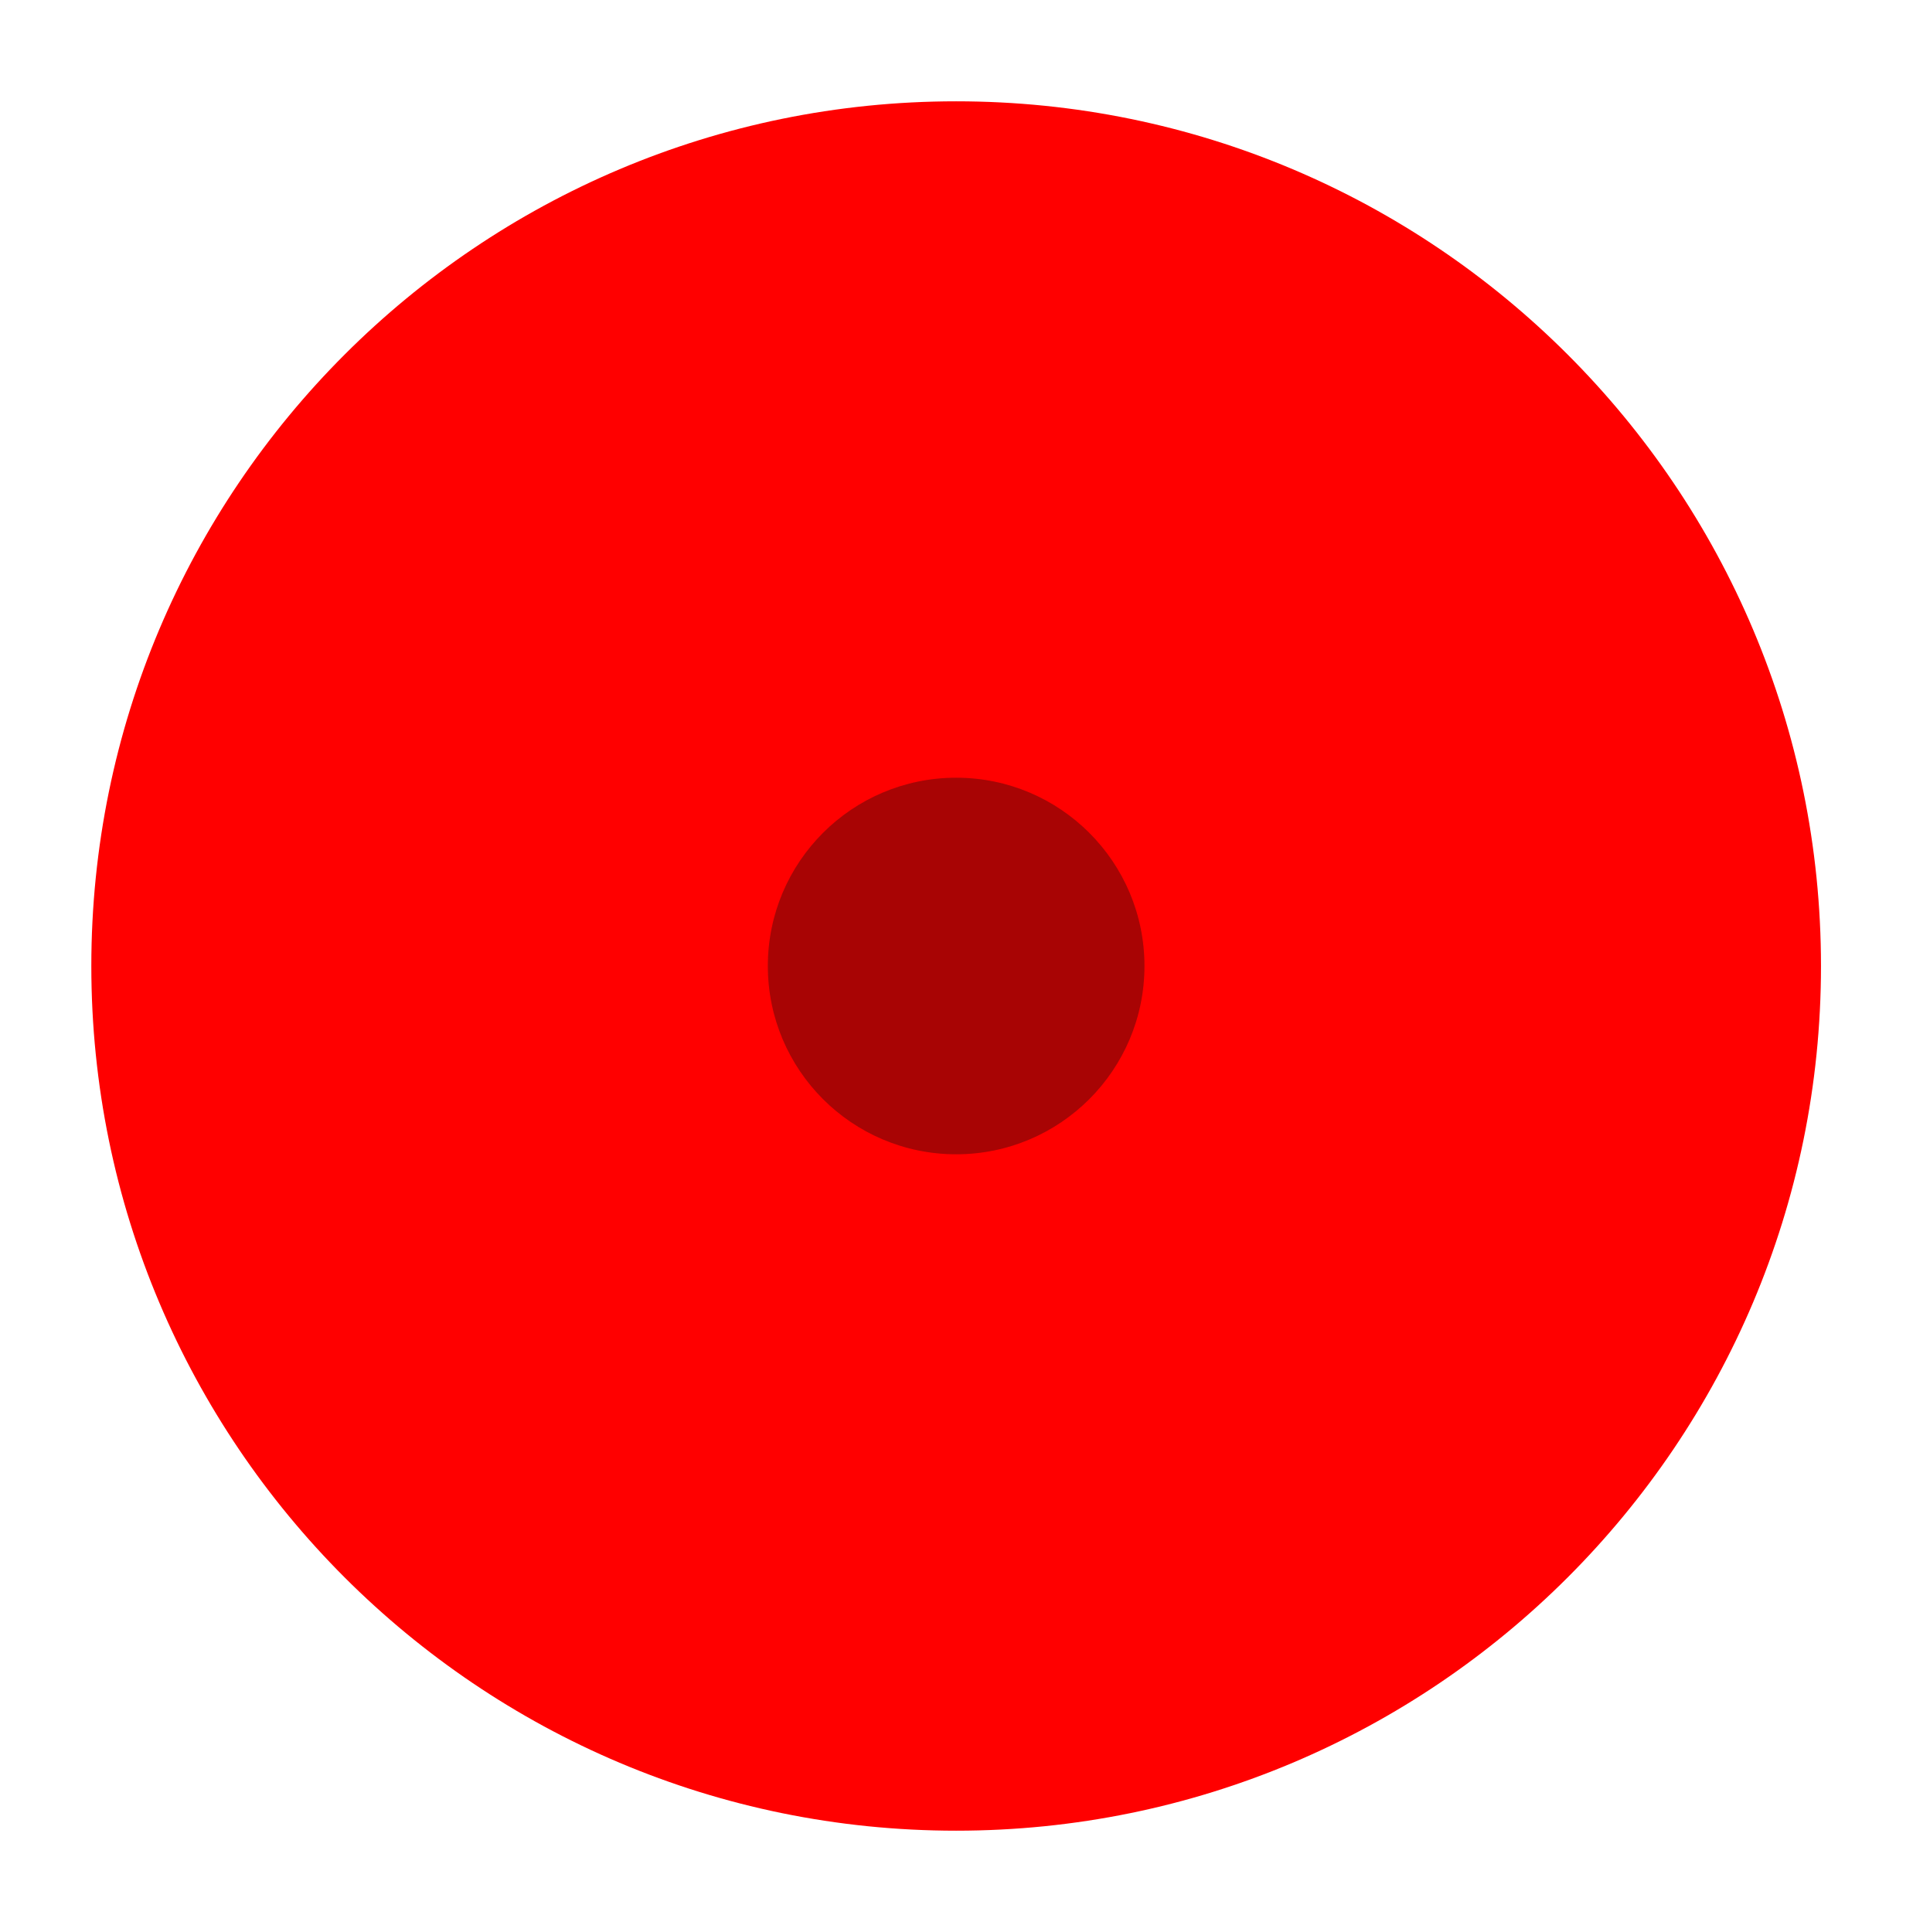
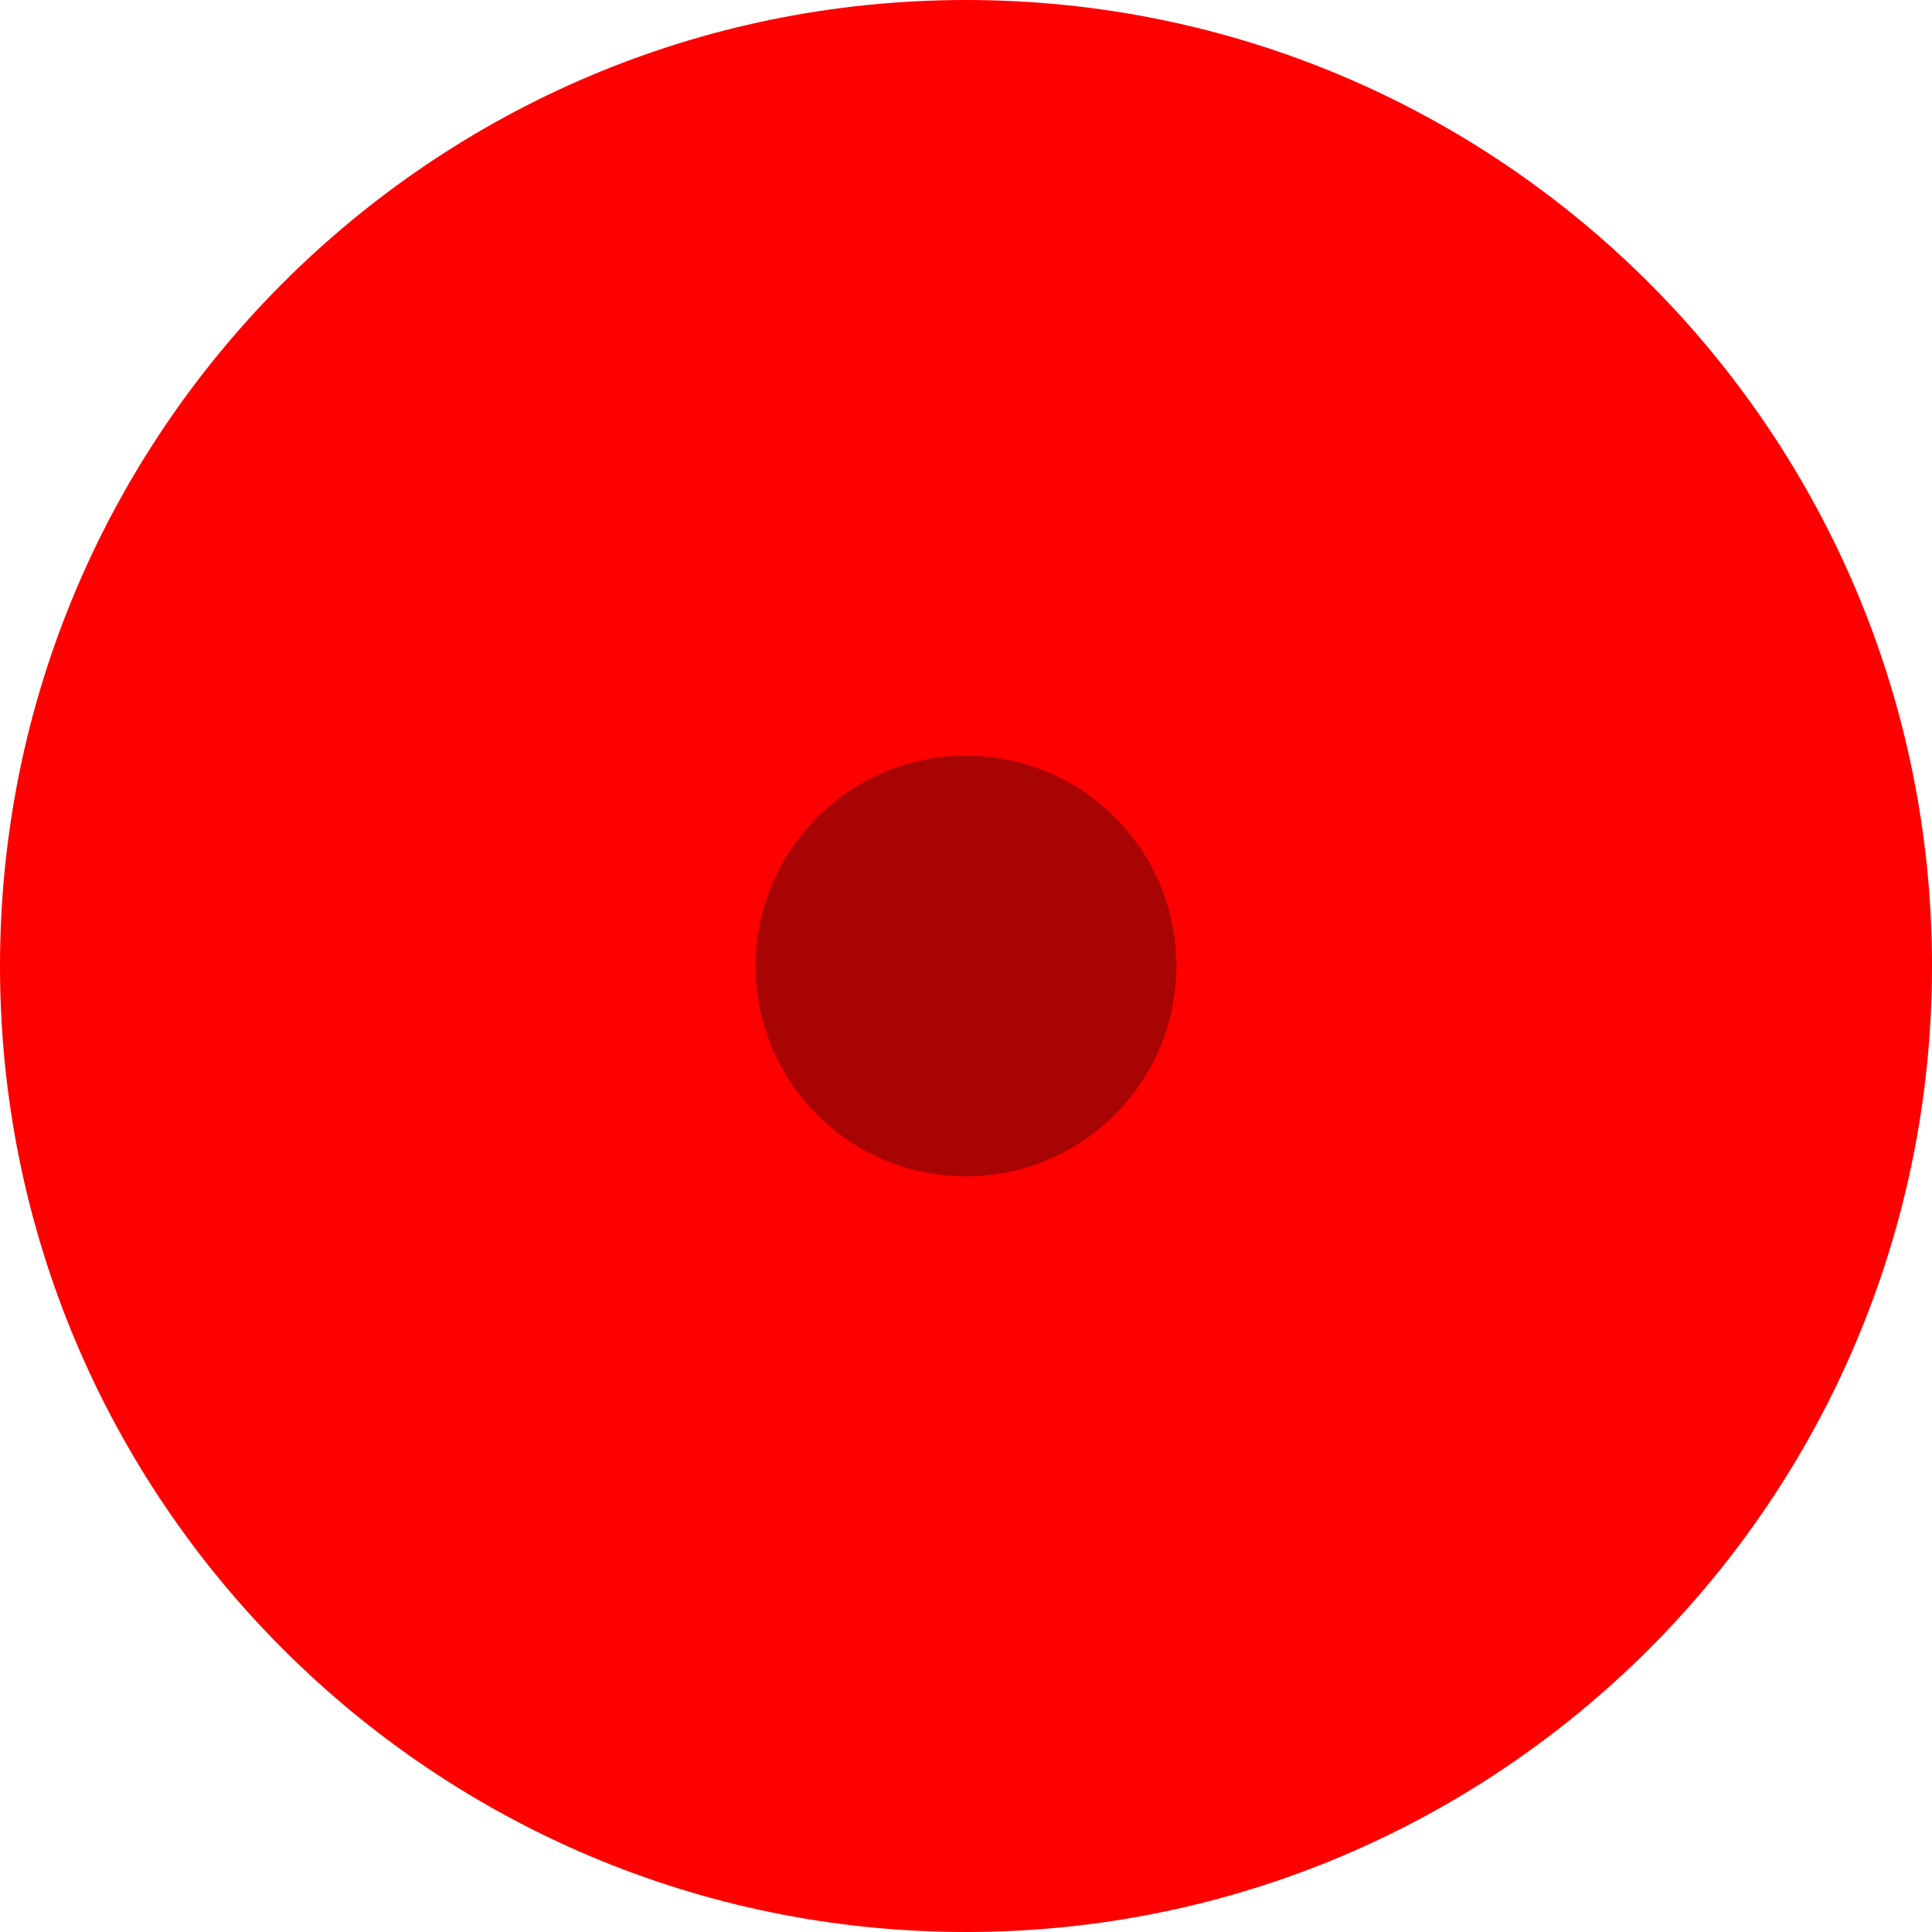
- <svg xmlns="http://www.w3.org/2000/svg" version="1.0" id="Layer_1" x="0px" y="0px" viewBox="0 0 860 869" style="enable-background:new 0 0 860 869;" xml:space="preserve">
-   <circle style="fill:#FF0000;" cx="430" cy="434.5" r="388.93" />
-   <circle style="fill:#A80404;" cx="430" cy="434.5" r="84.69" />
+ <svg xmlns="http://www.w3.org/2000/svg" version="1.0" id="Layer_1" x="0px" y="0px" viewBox="0 0 100 100" style="enable-background:new 0 0 100 100;" xml:space="preserve">
+   <g>
+     <circle style="fill:#FF0000;" cx="50" cy="50" r="50" />
+     <circle style="fill:#A80404;" cx="50" cy="50" r="10.89" />
+   </g>
</svg>
